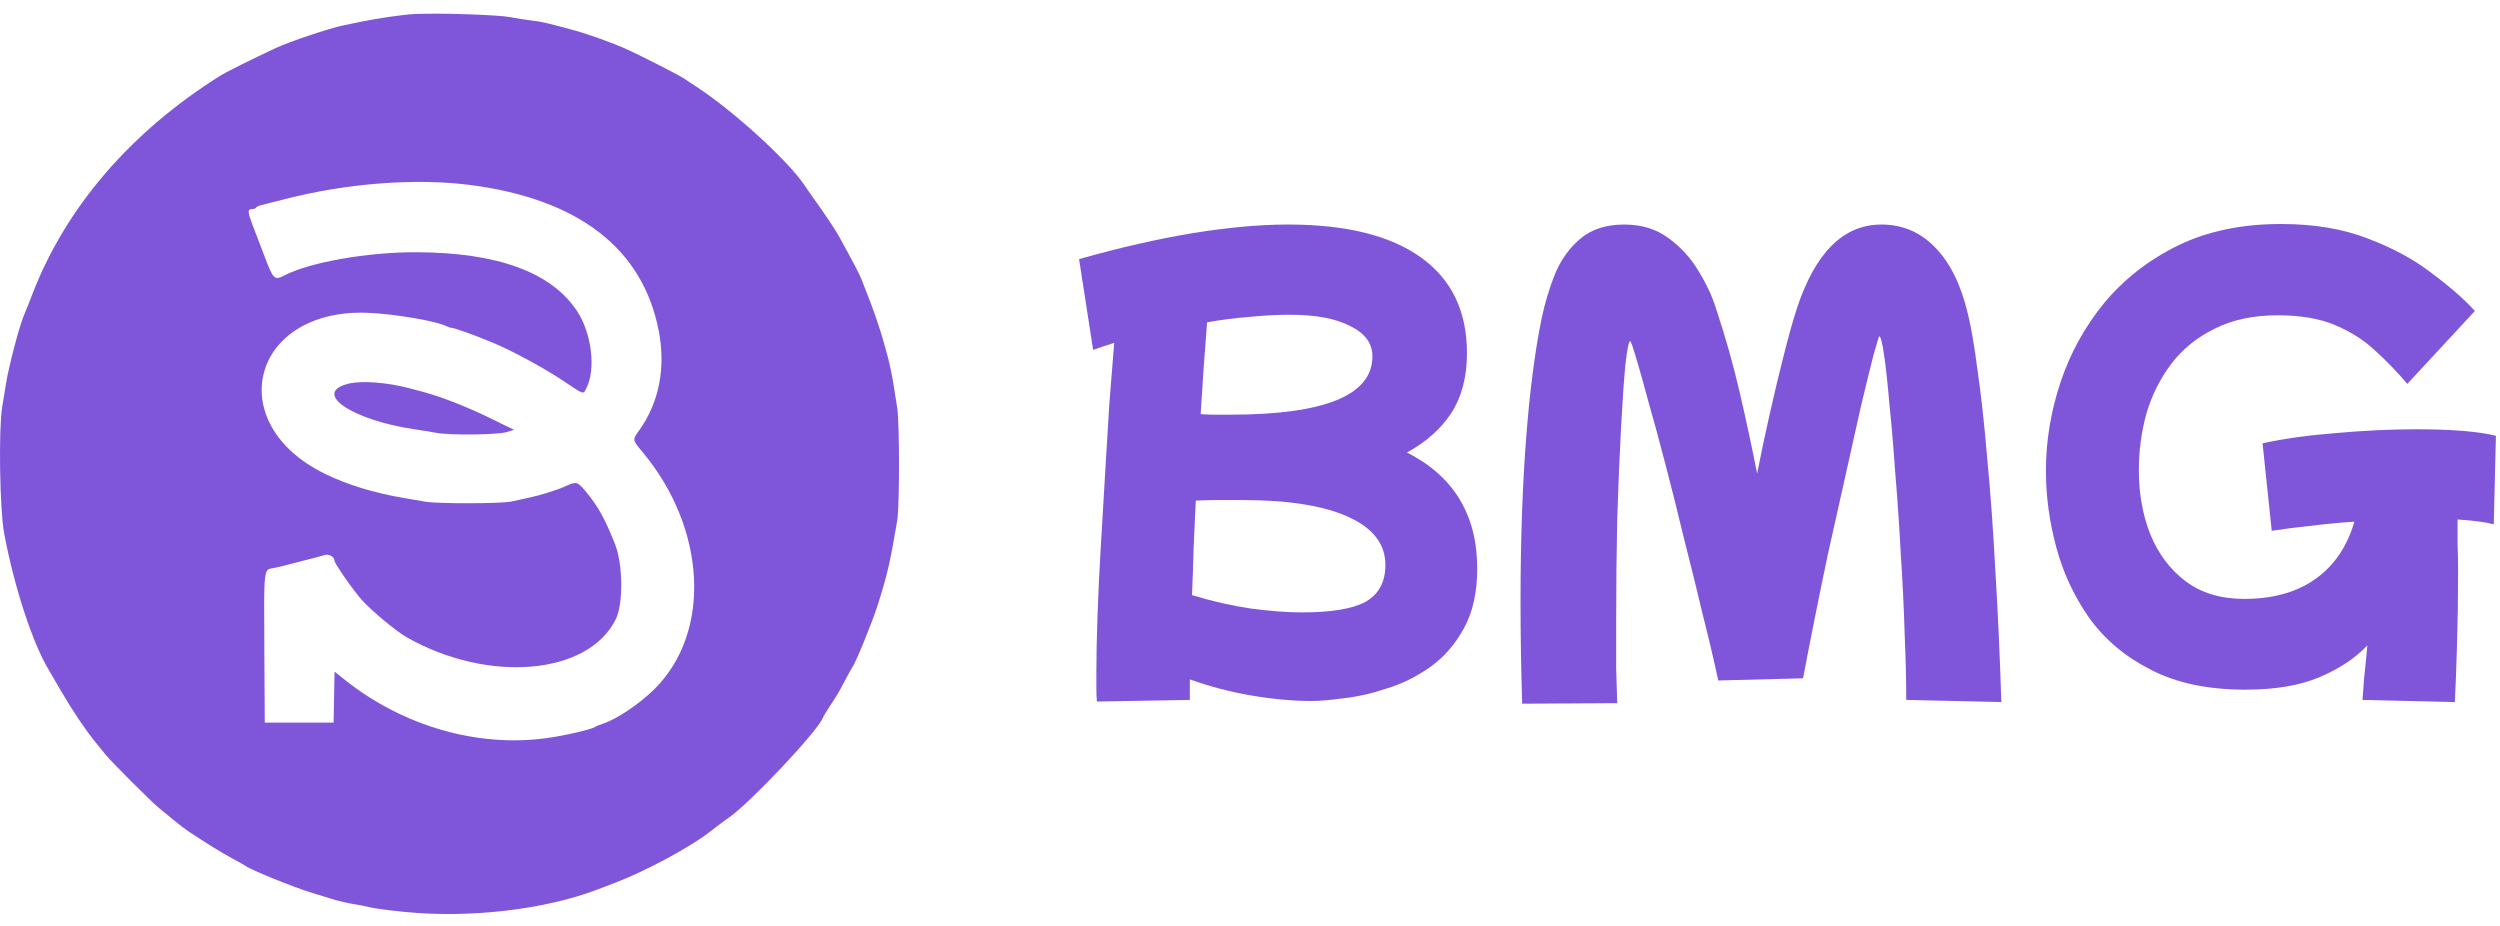
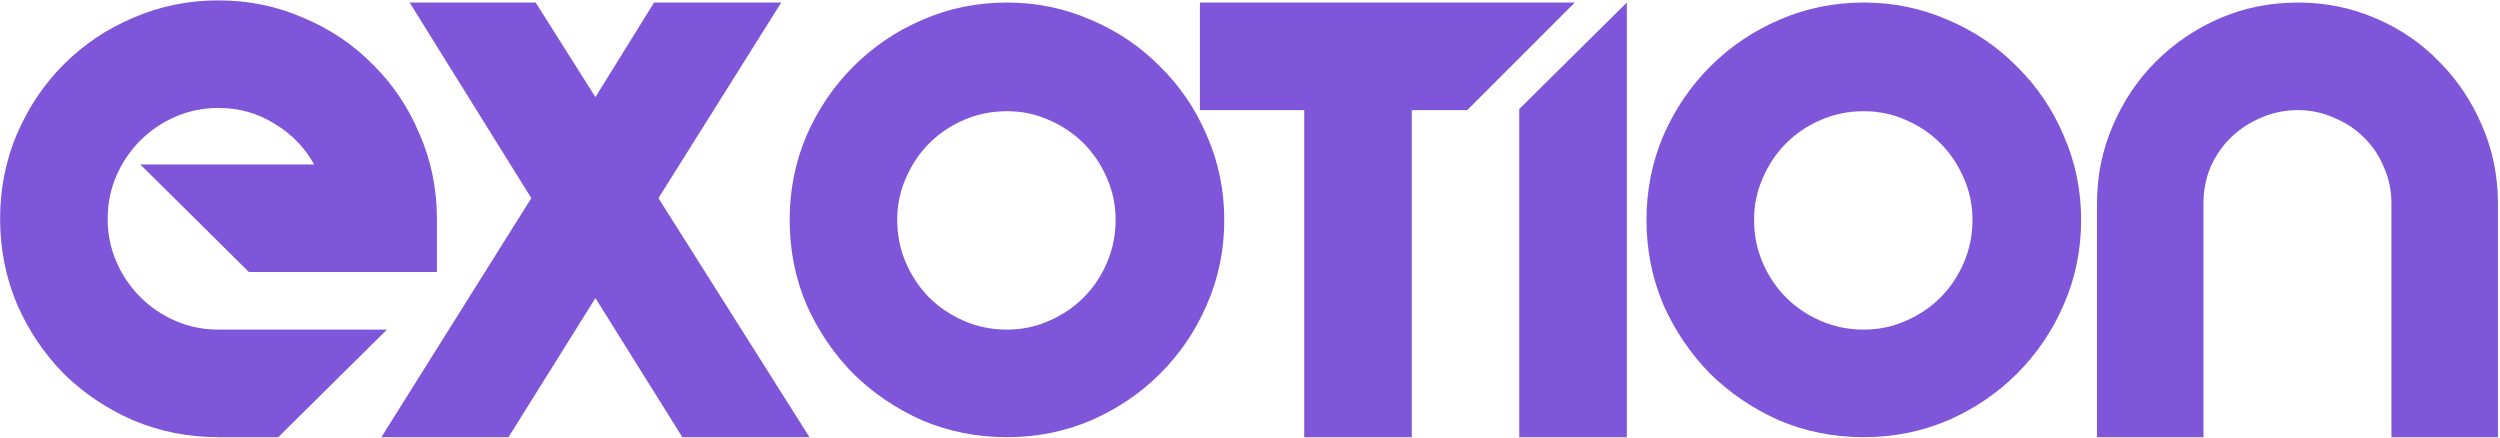
- <svg xmlns="http://www.w3.org/2000/svg" width="135" height="50" viewBox="0 0 135 50" fill="none">
-   <path fill-rule="evenodd" clip-rule="evenodd" d="M22.38 0.758C21.752 0.789 20.318 0.997 19.454 1.182C19.224 1.232 18.827 1.314 18.571 1.364C17.804 1.518 15.648 2.24 14.856 2.61C13.718 3.141 12.2 3.896 11.93 4.065C7.072 7.105 3.551 11.194 1.745 15.892C1.568 16.351 1.369 16.853 1.302 17.006C1.05 17.583 0.477 19.759 0.323 20.722C0.266 21.08 0.174 21.644 0.118 21.976C-0.082 23.168 -0.015 27.54 0.224 28.804C0.771 31.709 1.759 34.73 2.64 36.188C2.686 36.265 2.995 36.795 3.327 37.365C3.919 38.383 4.635 39.445 5.164 40.09C5.311 40.269 5.545 40.557 5.684 40.73C6.026 41.154 8.197 43.325 8.594 43.639C8.768 43.777 9.116 44.063 9.368 44.275C9.619 44.486 9.991 44.77 10.194 44.906C11.124 45.526 12.018 46.076 12.566 46.367C12.895 46.542 13.21 46.72 13.267 46.763C13.553 46.98 15.854 47.913 16.853 48.215C17.083 48.285 17.563 48.433 17.921 48.543C18.279 48.653 18.801 48.777 19.082 48.818C19.363 48.859 19.76 48.937 19.965 48.992C20.169 49.048 21.026 49.161 21.869 49.245C25.365 49.593 29.426 49.118 32.273 48.03C32.452 47.961 32.891 47.794 33.248 47.657C34.901 47.026 37.32 45.719 38.357 44.897C38.63 44.68 39.093 44.335 39.386 44.131C40.522 43.338 44.147 39.49 44.418 38.789C44.448 38.713 44.623 38.42 44.808 38.139C45.237 37.486 45.304 37.372 45.656 36.7C45.816 36.393 45.979 36.1 46.018 36.049C46.197 35.817 47.092 33.627 47.386 32.705C47.916 31.037 48.061 30.411 48.45 28.107C48.58 27.337 48.579 22.883 48.449 22.023C48.157 20.094 48.076 19.706 47.672 18.307C47.476 17.627 47.148 16.681 46.836 15.892C46.734 15.636 46.596 15.281 46.529 15.102C46.425 14.825 46.112 14.229 45.288 12.733C45.108 12.408 44.591 11.629 44.116 10.968C43.932 10.713 43.711 10.399 43.625 10.272C43.538 10.144 43.439 9.998 43.404 9.947C42.468 8.594 39.615 6.003 37.616 4.689C37.309 4.487 36.994 4.279 36.917 4.228C36.613 4.023 34.407 2.904 33.666 2.579C33.073 2.319 31.726 1.836 31.143 1.675C29.69 1.272 29.21 1.16 28.745 1.112C28.463 1.082 27.93 0.999 27.561 0.927C26.896 0.797 23.699 0.693 22.38 0.758ZM25.399 9.99C31.262 10.753 34.725 13.438 35.575 17.883C35.954 19.862 35.59 21.729 34.538 23.207C34.139 23.767 34.135 23.736 34.704 24.419C38.152 28.554 38.431 34.144 35.344 37.208C34.543 38.003 33.298 38.84 32.569 39.075C32.38 39.136 32.185 39.216 32.133 39.253C31.948 39.388 30.532 39.717 29.54 39.855C25.811 40.376 21.787 39.221 18.643 36.728L18.066 36.269L18.04 37.646L18.014 39.022H16.156H14.298L14.274 34.992C14.248 30.669 14.238 30.76 14.743 30.68C14.907 30.654 15.188 30.59 15.367 30.539C15.545 30.488 16.047 30.358 16.481 30.251C16.916 30.144 17.383 30.019 17.521 29.974C17.757 29.896 18.06 30.066 18.06 30.275C18.06 30.423 19.1 31.913 19.55 32.411C20.074 32.99 21.389 34.084 21.943 34.401C26.338 36.915 31.758 36.459 33.247 33.448C33.667 32.599 33.644 30.464 33.203 29.361C32.643 27.959 32.29 27.33 31.602 26.505C31.185 26.005 31.123 25.99 30.544 26.253C30.073 26.468 29.203 26.74 28.511 26.888C28.255 26.942 27.85 27.03 27.61 27.083C27.067 27.201 23.657 27.208 22.976 27.092C22.699 27.044 22.18 26.956 21.823 26.895C20.195 26.619 18.752 26.176 17.542 25.584C11.931 22.834 13.608 16.629 19.891 16.893C21.326 16.954 23.596 17.343 24.12 17.618C24.209 17.665 24.334 17.703 24.397 17.703C24.5 17.703 25.518 18.056 26.003 18.261C26.105 18.303 26.377 18.414 26.607 18.505C27.523 18.87 29.394 19.88 30.374 20.538C31.564 21.337 31.485 21.31 31.658 20.976C32.187 19.953 31.958 18.012 31.165 16.805C29.786 14.703 26.863 13.632 22.473 13.62C19.858 13.613 16.74 14.159 15.38 14.863C14.817 15.154 14.769 15.11 14.296 13.871C14.056 13.245 13.761 12.472 13.638 12.152C13.369 11.447 13.361 11.293 13.596 11.293C13.695 11.293 13.799 11.257 13.827 11.212C13.855 11.167 13.972 11.108 14.088 11.081C14.204 11.055 14.779 10.909 15.367 10.757C18.711 9.894 22.457 9.608 25.399 9.99ZM18.83 20.716C16.818 21.203 18.978 22.687 22.426 23.187C22.809 23.243 23.325 23.327 23.571 23.375C24.26 23.509 26.858 23.482 27.347 23.335L27.762 23.211L26.418 22.556C25.192 21.958 23.8 21.415 22.844 21.161C22.64 21.106 22.299 21.016 22.087 20.96C20.893 20.647 19.535 20.545 18.83 20.716Z" fill="#7F56D9" />
-   <path d="M121.245 37.242C119.222 37.242 117.521 36.882 116.14 36.162C114.759 35.462 113.65 34.529 112.814 33.362C111.997 32.195 111.404 30.921 111.035 29.54C110.665 28.16 110.48 26.788 110.48 25.427C110.48 23.813 110.743 22.218 111.268 20.643C111.793 19.068 112.581 17.638 113.631 16.355C114.701 15.071 116.023 14.04 117.598 13.263C119.193 12.485 121.05 12.096 123.17 12.096C124.959 12.096 126.525 12.358 127.867 12.883C129.209 13.389 130.356 14.011 131.309 14.75C132.281 15.47 133.059 16.151 133.643 16.792L129.996 20.73C129.452 20.089 128.868 19.486 128.246 18.922C127.643 18.358 126.923 17.901 126.087 17.551C125.251 17.201 124.22 17.026 122.995 17.026C121.673 17.026 120.535 17.269 119.582 17.755C118.629 18.222 117.851 18.854 117.248 19.651C116.645 20.448 116.198 21.343 115.906 22.335C115.634 23.327 115.498 24.348 115.498 25.398C115.498 26.642 115.702 27.79 116.111 28.84C116.538 29.89 117.17 30.736 118.007 31.378C118.862 32.02 119.922 32.341 121.186 32.341C122.742 32.341 124.026 31.981 125.037 31.261C126.048 30.542 126.748 29.511 127.137 28.169C126.301 28.227 125.494 28.305 124.716 28.403C123.958 28.48 123.277 28.568 122.674 28.665L122.178 23.939C123.326 23.686 124.648 23.502 126.146 23.385C127.662 23.249 129.111 23.181 130.492 23.181C132.398 23.181 133.827 23.298 134.78 23.531L134.664 28.315C134.255 28.198 133.604 28.111 132.709 28.052C132.709 28.48 132.709 28.928 132.709 29.394C132.729 29.861 132.738 30.338 132.738 30.824C132.738 32.166 132.719 33.488 132.68 34.791C132.641 36.094 132.602 37.135 132.563 37.913L127.575 37.796C127.594 37.543 127.624 37.154 127.662 36.629C127.721 36.104 127.779 35.511 127.837 34.849C127.176 35.55 126.311 36.123 125.241 36.571C124.191 37.018 122.859 37.242 121.245 37.242Z" fill="#7F56D9" />
-   <path d="M82.197 38C82.138 36.075 82.109 34.227 82.109 32.458C82.109 29.268 82.207 26.38 82.401 23.794C82.596 21.207 82.878 19.009 83.247 17.201C83.422 16.365 83.665 15.557 83.976 14.78C84.307 14.002 84.764 13.37 85.347 12.883C85.95 12.378 86.738 12.125 87.71 12.125C88.663 12.125 89.47 12.378 90.132 12.883C90.793 13.37 91.328 13.963 91.736 14.663C92.164 15.363 92.475 16.034 92.669 16.676C93.175 18.193 93.603 19.71 93.953 21.227C94.303 22.743 94.614 24.192 94.886 25.573C95.081 24.562 95.305 23.502 95.557 22.393C95.81 21.265 96.063 20.206 96.316 19.214C96.569 18.202 96.802 17.366 97.016 16.705C98.008 13.652 99.534 12.125 101.596 12.125C102.743 12.125 103.716 12.543 104.513 13.379C105.31 14.196 105.894 15.383 106.263 16.938C106.438 17.638 106.613 18.659 106.788 20.001C106.983 21.343 107.158 22.938 107.313 24.785C107.489 26.613 107.634 28.636 107.751 30.853C107.887 33.07 107.994 35.423 108.072 37.913L102.938 37.796C102.938 36.765 102.909 35.569 102.85 34.208C102.811 32.846 102.743 31.436 102.646 29.978C102.568 28.5 102.471 27.061 102.354 25.661C102.257 24.26 102.15 22.996 102.033 21.868C101.936 20.74 101.839 19.846 101.742 19.184C101.645 18.504 101.557 18.163 101.479 18.163C101.46 18.163 101.353 18.514 101.158 19.214C100.983 19.894 100.76 20.808 100.487 21.956C100.235 23.103 99.953 24.367 99.641 25.748C99.33 27.129 99.019 28.519 98.708 29.92C98.416 31.3 98.154 32.584 97.92 33.77C97.687 34.937 97.502 35.89 97.366 36.629L92.786 36.746C92.553 35.657 92.271 34.461 91.94 33.158C91.629 31.835 91.298 30.493 90.948 29.132C90.618 27.751 90.287 26.429 89.957 25.165C89.626 23.881 89.315 22.734 89.023 21.722C88.751 20.711 88.527 19.914 88.352 19.33C88.177 18.727 88.07 18.426 88.031 18.426C87.953 18.426 87.866 18.854 87.769 19.71C87.691 20.546 87.613 21.683 87.535 23.123C87.457 24.562 87.389 26.186 87.331 27.994C87.292 29.803 87.273 31.67 87.273 33.595C87.273 34.509 87.273 35.346 87.273 36.104C87.292 36.862 87.312 37.485 87.331 37.971L82.197 38Z" fill="#7F56D9" />
-   <path d="M59.233 37.883C59.214 37.669 59.204 37.436 59.204 37.183C59.204 36.931 59.204 36.639 59.204 36.308C59.204 35.472 59.223 34.48 59.262 33.333C59.301 32.166 59.36 30.931 59.437 29.628C59.515 28.305 59.593 26.983 59.671 25.661C59.748 24.319 59.826 23.035 59.904 21.81C60.001 20.585 60.089 19.486 60.167 18.514C59.739 18.65 59.36 18.776 59.029 18.893L58.27 13.992C60.468 13.37 62.51 12.903 64.397 12.592C66.302 12.281 68.023 12.125 69.56 12.125C72.691 12.125 75.083 12.718 76.736 13.905C78.389 15.091 79.216 16.812 79.216 19.068C79.216 20.351 78.934 21.431 78.37 22.306C77.806 23.162 77.008 23.871 75.978 24.435C78.506 25.719 79.77 27.809 79.77 30.707C79.77 31.991 79.527 33.07 79.041 33.945C78.574 34.801 77.971 35.491 77.232 36.017C76.493 36.541 75.705 36.931 74.869 37.183C74.052 37.456 73.274 37.631 72.535 37.708C71.816 37.806 71.252 37.854 70.843 37.854C69.832 37.854 68.753 37.757 67.605 37.562C66.458 37.368 65.34 37.076 64.251 36.687C64.251 37.076 64.251 37.446 64.251 37.796L59.233 37.883ZM69.677 16.997C68.976 16.997 68.237 17.035 67.46 17.113C66.701 17.172 65.943 17.269 65.184 17.405C65.067 18.825 64.951 20.478 64.834 22.364C65.087 22.384 65.34 22.393 65.593 22.393C65.865 22.393 66.137 22.393 66.409 22.393C71.543 22.393 74.111 21.343 74.111 19.243C74.111 18.543 73.712 17.998 72.915 17.609C72.137 17.201 71.057 16.997 69.677 16.997ZM67.08 27.003C66.672 27.003 66.254 27.003 65.826 27.003C65.418 27.003 64.999 27.012 64.572 27.032C64.533 27.887 64.494 28.743 64.455 29.599C64.435 30.454 64.406 31.3 64.367 32.137C65.456 32.467 66.526 32.71 67.576 32.866C68.626 33.002 69.531 33.07 70.289 33.07C71.903 33.07 73.06 32.876 73.76 32.487C74.461 32.078 74.811 31.417 74.811 30.503C74.811 29.375 74.14 28.51 72.798 27.907C71.475 27.304 69.57 27.003 67.08 27.003Z" fill="#7F56D9" />
+ <svg xmlns="http://www.w3.org/2000/svg" width="589" height="103" viewBox="0 0 589 103" fill="none">
+   <path d="M33.048 38.744H74.008C71.789 34.733 68.675 31.533 64.664 29.144C60.739 26.669 56.344 25.432 51.48 25.432C47.896 25.432 44.525 26.115 41.368 27.48C38.211 28.845 35.437 30.723 33.048 33.112C30.659 35.501 28.781 38.275 27.416 41.432C26.051 44.589 25.368 47.96 25.368 51.544C25.368 55.128 26.051 58.499 27.416 61.656C28.781 64.813 30.659 67.587 33.048 69.976C35.437 72.365 38.211 74.243 41.368 75.608C44.525 76.973 47.896 77.656 51.48 77.656H91.16L65.56 103H51.48C44.397 103 37.699 101.677 31.384 99.032C25.155 96.301 19.693 92.632 15 88.024C10.392 83.331 6.723 77.869 3.992 71.64C1.347 65.325 0.024 58.627 0.024 51.544C0.024 44.461 1.347 37.805 3.992 31.576C6.723 25.261 10.392 19.8 15 15.192C19.693 10.499 25.155 6.829 31.384 4.184C37.699 1.453 44.397 0.088 51.48 0.088C58.563 0.088 65.219 1.453 71.448 4.184C77.763 6.829 83.224 10.499 87.832 15.192C92.525 19.8 96.195 25.261 98.84 31.576C101.571 37.805 102.936 44.461 102.936 51.544V64.088H58.648L33.048 38.744ZM155.13 46.68L190.714 103H160.762L140.282 70.232L119.802 103H89.85L125.178 46.68L96.506 0.6H126.202L140.282 22.872L154.106 0.6H184.058L155.13 46.68ZM237.239 103C230.156 103 223.5 101.677 217.271 99.032C211.127 96.301 205.708 92.632 201.015 88.024C196.407 83.331 192.738 77.912 190.007 71.768C187.362 65.539 186.039 58.883 186.039 51.8C186.039 44.803 187.362 38.189 190.007 31.96C192.738 25.731 196.407 20.312 201.015 15.704C205.708 11.011 211.127 7.341 217.271 4.696C223.5 1.965 230.156 0.6 237.239 0.6C244.236 0.6 250.85 1.965 257.079 4.696C263.308 7.341 268.727 11.011 273.335 15.704C278.028 20.312 281.698 25.731 284.343 31.96C287.074 38.189 288.439 44.803 288.439 51.8C288.439 58.883 287.074 65.539 284.343 71.768C281.698 77.912 278.028 83.331 273.335 88.024C268.727 92.632 263.308 96.301 257.079 99.032C250.85 101.677 244.236 103 237.239 103ZM237.239 26.2C233.655 26.2 230.284 26.883 227.127 28.248C223.97 29.613 221.239 31.448 218.935 33.752C216.631 36.056 214.796 38.787 213.431 41.944C212.066 45.016 211.383 48.301 211.383 51.8C211.383 55.384 212.066 58.755 213.431 61.912C214.796 65.069 216.631 67.8 218.935 70.104C221.239 72.408 223.97 74.243 227.127 75.608C230.284 76.973 233.655 77.656 237.239 77.656C240.738 77.656 244.023 76.973 247.095 75.608C250.252 74.243 252.983 72.408 255.287 70.104C257.591 67.8 259.426 65.069 260.791 61.912C262.156 58.755 262.839 55.384 262.839 51.8C262.839 48.301 262.156 45.016 260.791 41.944C259.426 38.787 257.591 36.056 255.287 33.752C252.983 31.448 250.252 29.613 247.095 28.248C244.023 26.883 240.738 26.2 237.239 26.2ZM345.677 25.944H332.621V103H307.277V25.944H282.701V0.6H371.021L345.677 25.944ZM383.279 0.6V103H357.935V25.688L383.279 0.6ZM439.114 103C432.031 103 425.375 101.677 419.146 99.032C413.002 96.301 407.583 92.632 402.89 88.024C398.282 83.331 394.613 77.912 391.882 71.768C389.237 65.539 387.914 58.883 387.914 51.8C387.914 44.803 389.237 38.189 391.882 31.96C394.613 25.731 398.282 20.312 402.89 15.704C407.583 11.011 413.002 7.341 419.146 4.696C425.375 1.965 432.031 0.6 439.114 0.6C446.111 0.6 452.725 1.965 458.954 4.696C465.183 7.341 470.602 11.011 475.21 15.704C479.903 20.312 483.573 25.731 486.218 31.96C488.949 38.189 490.314 44.803 490.314 51.8C490.314 58.883 488.949 65.539 486.218 71.768C483.573 77.912 479.903 83.331 475.21 88.024C470.602 92.632 465.183 96.301 458.954 99.032C452.725 101.677 446.111 103 439.114 103ZM439.114 26.2C435.53 26.2 432.159 26.883 429.002 28.248C425.845 29.613 423.114 31.448 420.81 33.752C418.506 36.056 416.671 38.787 415.306 41.944C413.941 45.016 413.258 48.301 413.258 51.8C413.258 55.384 413.941 58.755 415.306 61.912C416.671 65.069 418.506 67.8 420.81 70.104C423.114 72.408 425.845 74.243 429.002 75.608C432.159 76.973 435.53 77.656 439.114 77.656C442.613 77.656 445.898 76.973 448.97 75.608C452.127 74.243 454.858 72.408 457.162 70.104C459.466 67.8 461.301 65.069 462.666 61.912C464.031 58.755 464.714 55.384 464.714 51.8C464.714 48.301 464.031 45.016 462.666 41.944C461.301 38.787 459.466 36.056 457.162 33.752C454.858 31.448 452.127 29.613 448.97 28.248C445.898 26.883 442.613 26.2 439.114 26.2ZM588.512 103H563.424V47.96C563.424 44.888 562.827 42.029 561.632 39.384C560.523 36.653 558.944 34.307 556.896 32.344C554.933 30.381 552.587 28.845 549.856 27.736C547.211 26.541 544.395 25.944 541.408 25.944C538.336 25.944 535.435 26.541 532.704 27.736C530.059 28.845 527.712 30.381 525.664 32.344C523.616 34.307 521.995 36.653 520.8 39.384C519.691 42.029 519.136 44.888 519.136 47.96V103H494.048V47.96C494.048 41.475 495.285 35.373 497.76 29.656C500.235 23.853 503.605 18.819 507.872 14.552C512.224 10.2 517.259 6.787 522.976 4.312C528.693 1.837 534.837 0.6 541.408 0.6C547.893 0.6 553.995 1.837 559.712 4.312C565.515 6.787 570.507 10.2 574.688 14.552C578.955 18.819 582.325 23.853 584.8 29.656C587.275 35.373 588.512 41.475 588.512 47.96V103Z" fill="#7F56D9" />
</svg>
